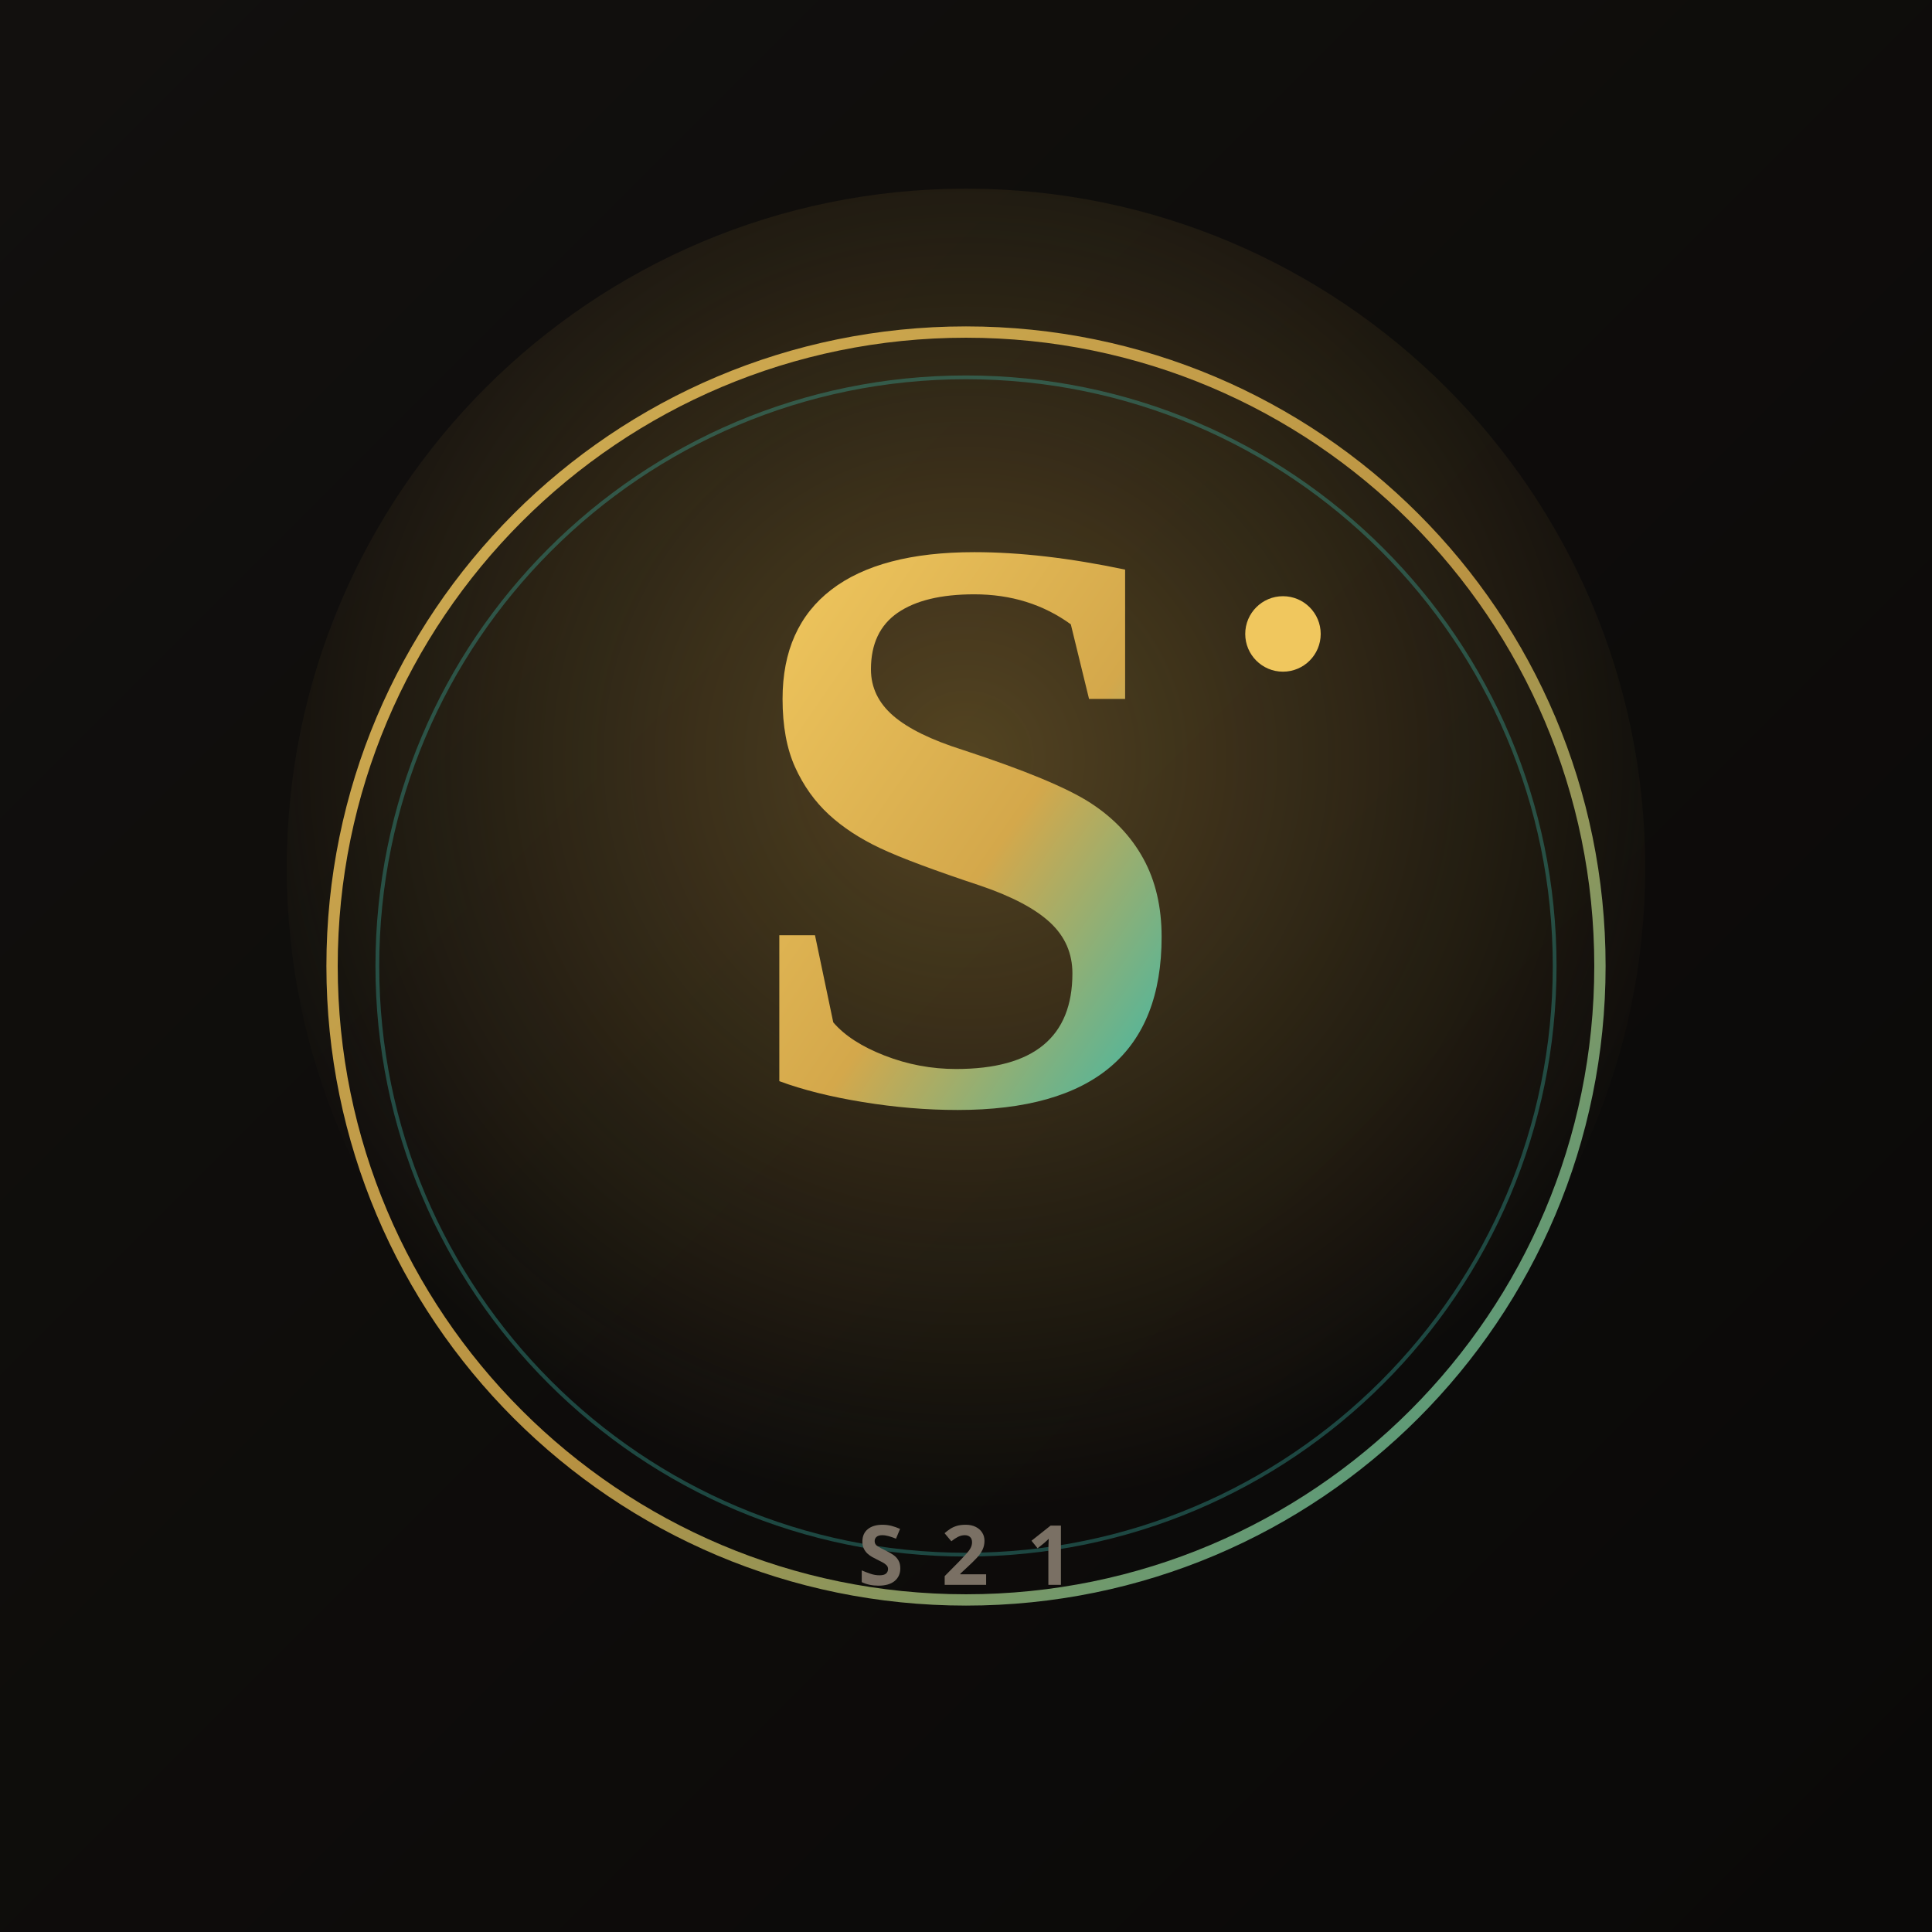
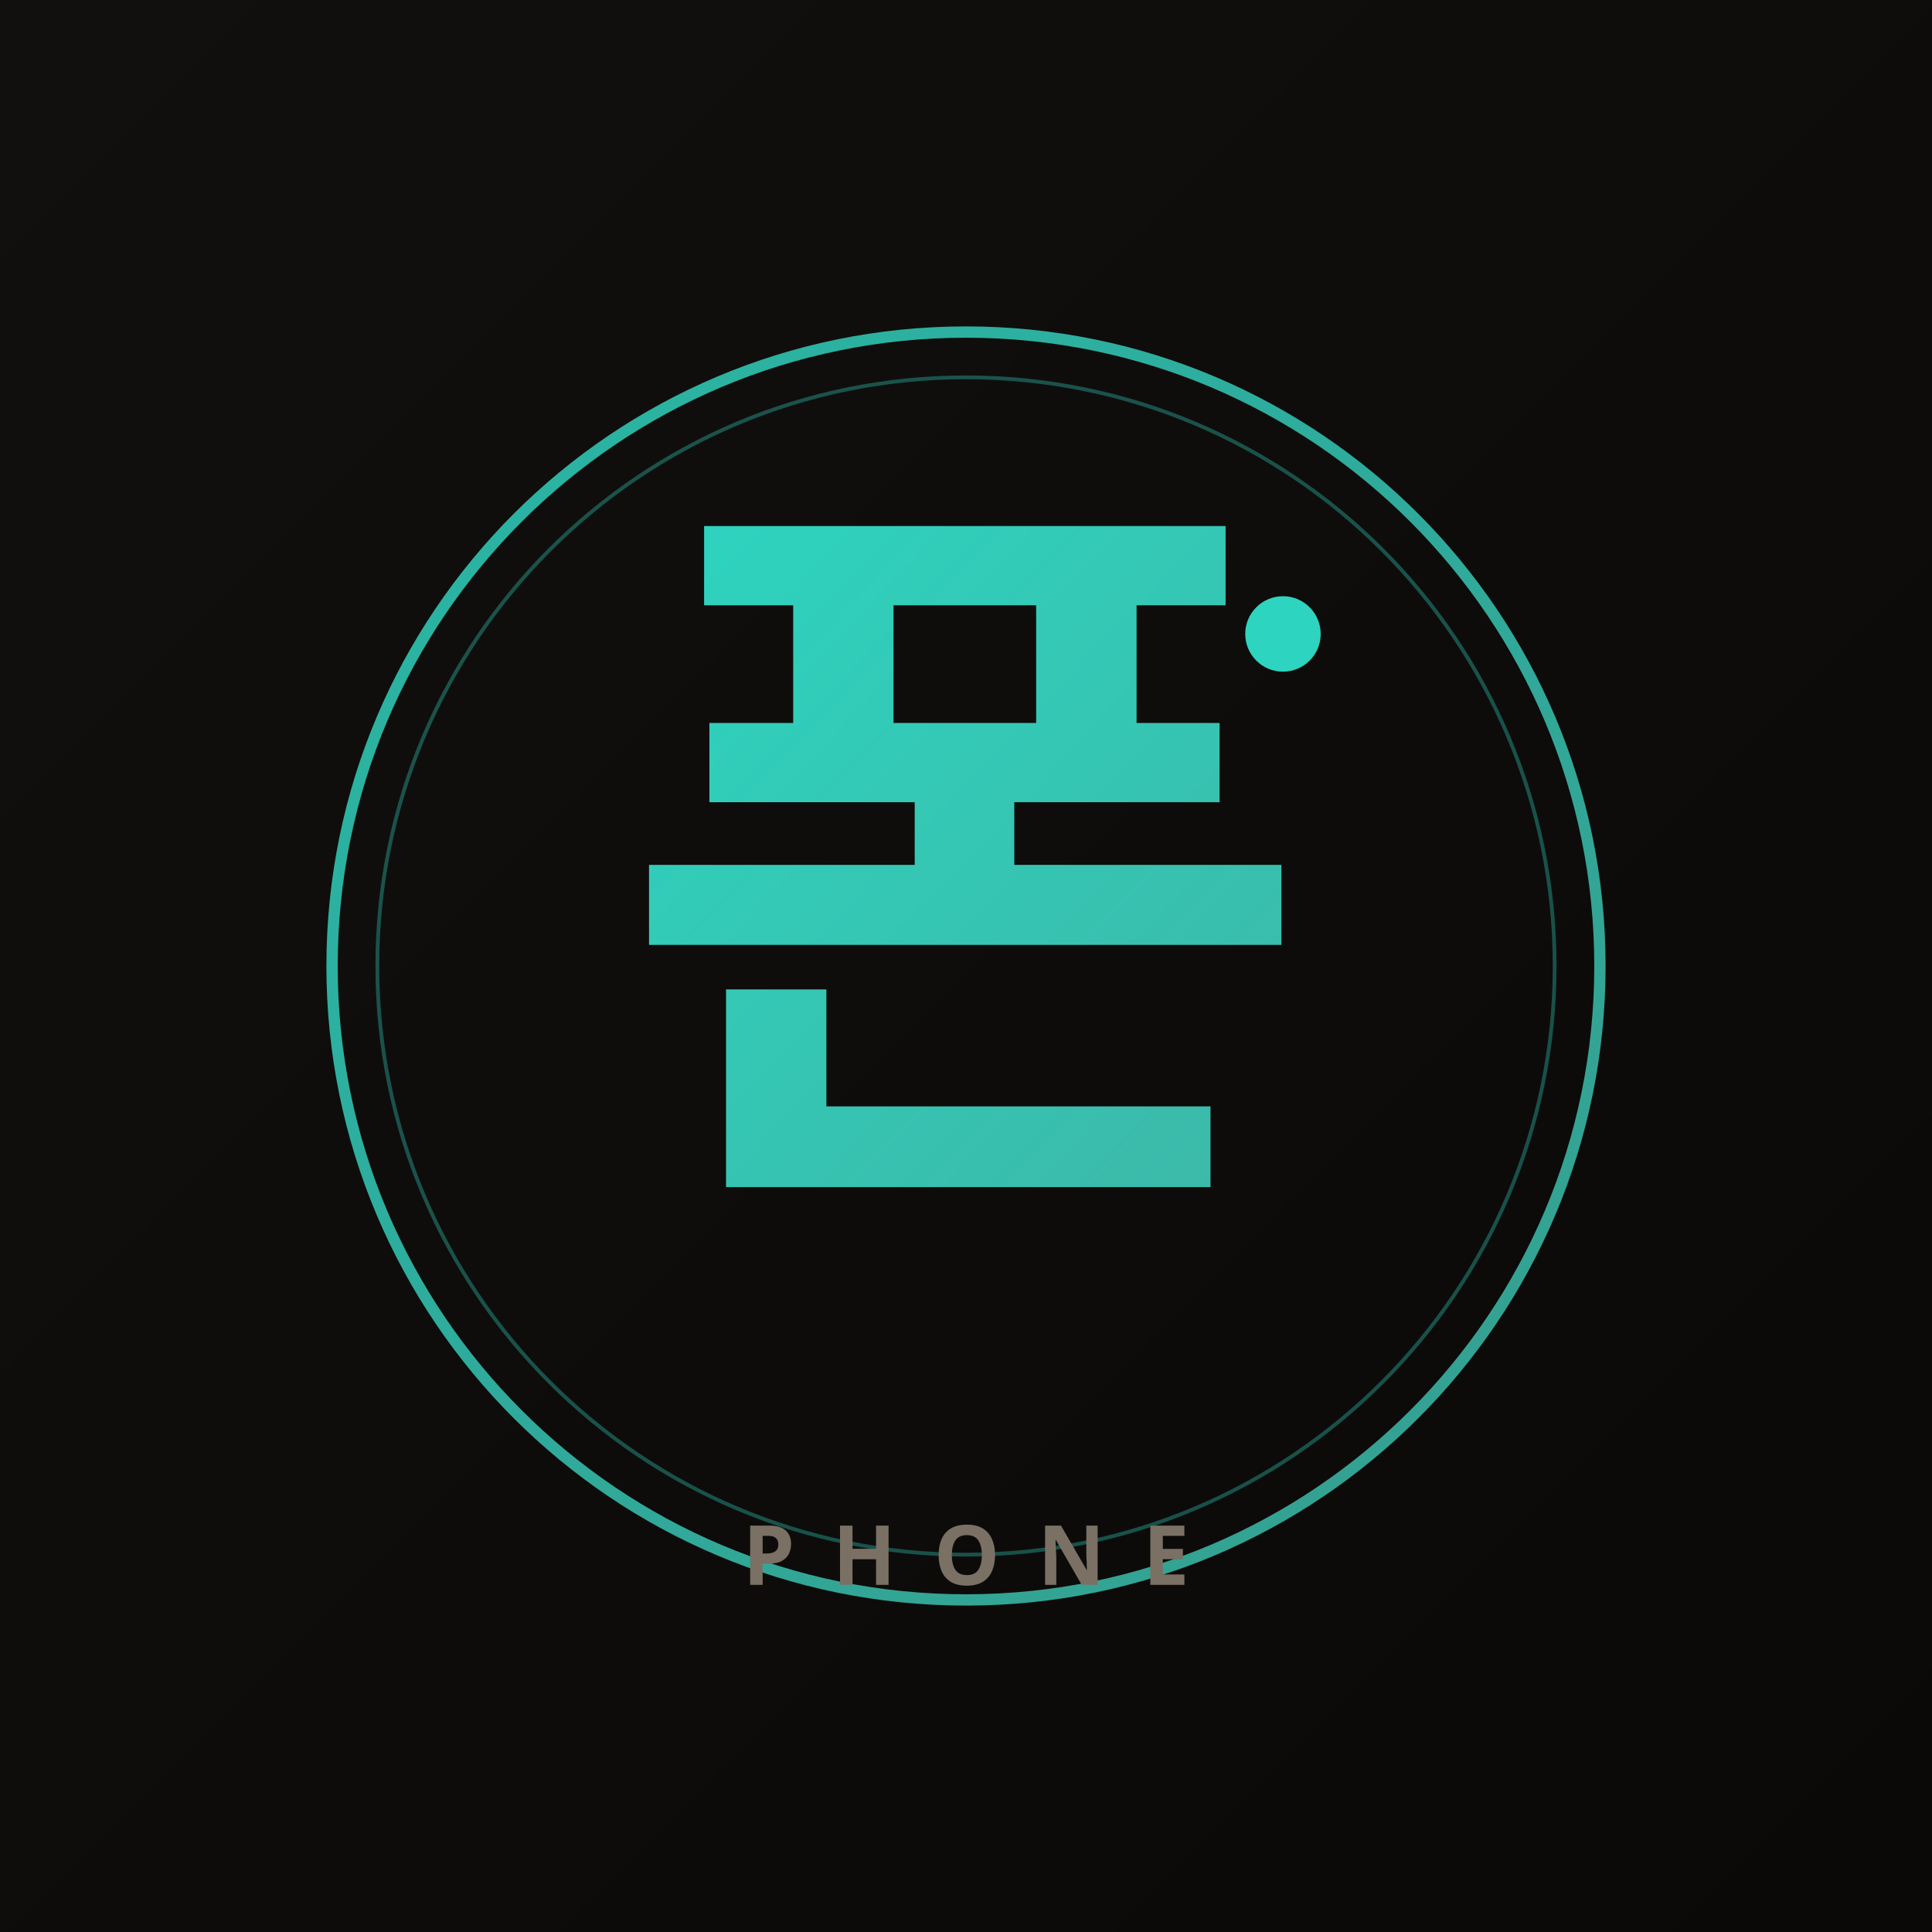
<svg xmlns="http://www.w3.org/2000/svg" viewBox="0 0 512 512" width="512" height="512">
  <defs>
    <linearGradient id="bg" x1="0%" y1="0%" x2="100%" y2="100%">
      <stop offset="0%" stop-color="#12100e" />
      <stop offset="100%" stop-color="#0a0908" />
    </linearGradient>
-     <linearGradient id="gold" x1="0%" y1="0%" x2="100%" y2="100%">
-       <stop offset="0%" stop-color="#f0c75e" />
-       <stop offset="55%" stop-color="#d4a84b" />
+     <linearGradient id="ac" x1="0%" y1="0%" x2="100%" y2="100%">
+       <stop offset="0%" stop-color="#2dd4bf" />
      <stop offset="100%" stop-color="#3db8a8" />
    </linearGradient>
-     <radialGradient id="glow" cx="50%" cy="42%" r="55%">
-       <stop offset="0%" stop-color="#d4a84b" stop-opacity="0.35" />
-       <stop offset="100%" stop-color="#d4a84b" stop-opacity="0" />
-     </radialGradient>
  </defs>
  <rect width="512" height="512" fill="url(#bg)" />
-   <circle cx="256" cy="230" r="180" fill="url(#glow)" />
-   <circle cx="256" cy="256" r="168" fill="none" stroke="url(#gold)" stroke-width="3" opacity="0.85" />
-   <circle cx="256" cy="256" r="156" fill="none" stroke="#3db8a8" stroke-width="1" opacity="0.35" />
-   <text x="256" y="292" text-anchor="middle" font-family="Georgia, 'Times New Roman', serif" font-size="220" font-weight="700" fill="url(#gold)" letter-spacing="-8">S</text>
-   <circle cx="340" cy="168" r="10" fill="#f0c75e" />
-   <text x="256" y="420" text-anchor="middle" font-family="system-ui,sans-serif" font-size="22" font-weight="600" fill="#7a7064" letter-spacing="10">S21</text>
+   <circle cx="256" cy="256" r="168" fill="none" stroke="url(#ac)" stroke-width="3" opacity="0.85" />
+   <circle cx="256" cy="256" r="156" fill="none" stroke="#2dd4bf" stroke-width="1" opacity="0.35" />
+   <text x="256" y="300" text-anchor="middle" font-family="system-ui,sans-serif" font-size="200" font-weight="700" fill="url(#ac)">폰</text>
+   <circle cx="340" cy="168" r="10" fill="#2dd4bf" />
+   <text x="256" y="420" text-anchor="middle" font-family="system-ui,sans-serif" font-size="22" font-weight="600" fill="#7a7064" letter-spacing="10">PHONE</text>
</svg>
